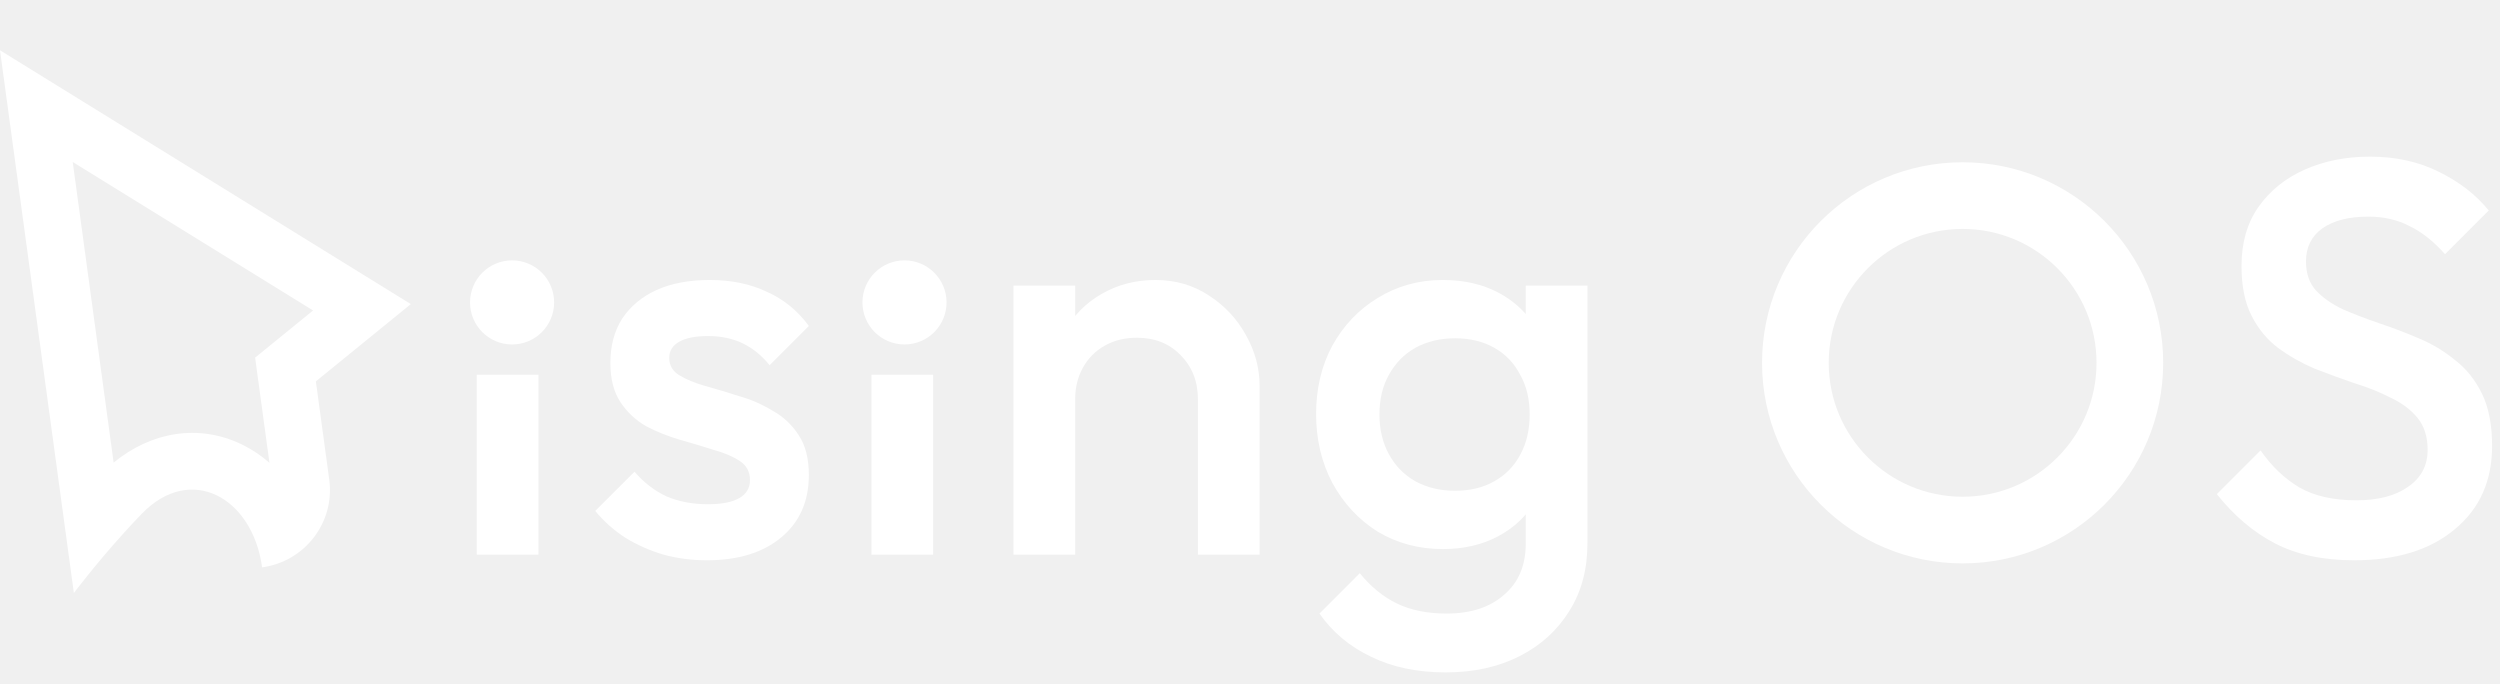
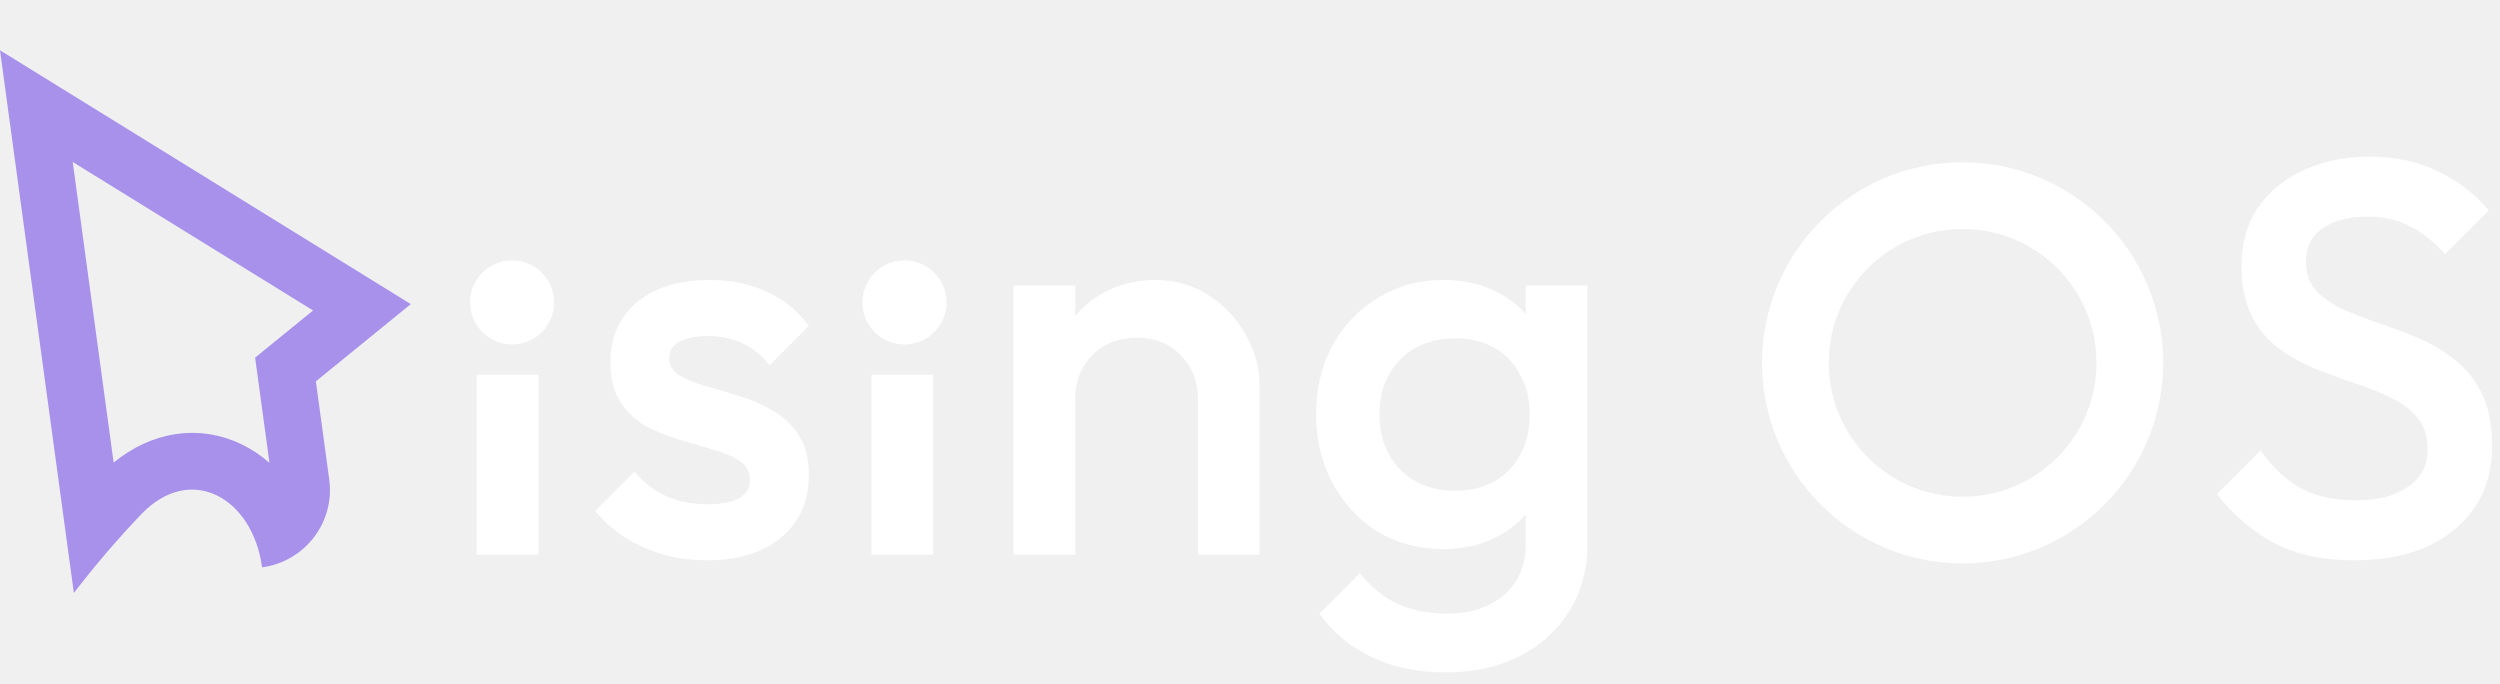
<svg xmlns="http://www.w3.org/2000/svg" width="150" height="41" viewBox="0 0 150 41" fill="none">
  <path d="M28.606 33.281V22.484H32.306V33.281H28.606Z" fill="white" />
  <path d="M42.409 33.617C41.512 33.617 40.649 33.505 39.819 33.281C38.989 33.034 38.227 32.698 37.532 32.272C36.837 31.823 36.231 31.285 35.715 30.657L38.07 28.303C38.63 28.953 39.27 29.446 39.987 29.783C40.727 30.097 41.557 30.254 42.476 30.254C43.306 30.254 43.934 30.13 44.36 29.884C44.786 29.637 44.999 29.278 44.999 28.807C44.999 28.314 44.797 27.933 44.393 27.664C43.99 27.395 43.463 27.17 42.812 26.991C42.185 26.789 41.512 26.587 40.794 26.386C40.099 26.184 39.426 25.915 38.776 25.578C38.148 25.22 37.633 24.737 37.229 24.132C36.825 23.526 36.623 22.742 36.623 21.777C36.623 20.746 36.859 19.86 37.33 19.12C37.823 18.38 38.507 17.808 39.382 17.405C40.279 17.001 41.344 16.799 42.577 16.799C43.878 16.799 45.021 17.035 46.008 17.506C47.017 17.954 47.858 18.638 48.531 19.557L46.176 21.912C45.705 21.329 45.167 20.892 44.562 20.6C43.956 20.309 43.261 20.163 42.476 20.163C41.736 20.163 41.164 20.275 40.761 20.499C40.357 20.724 40.155 21.049 40.155 21.475C40.155 21.923 40.357 22.271 40.761 22.517C41.164 22.764 41.68 22.977 42.308 23.157C42.958 23.336 43.631 23.538 44.326 23.762C45.044 23.964 45.716 24.255 46.344 24.636C46.995 24.995 47.522 25.488 47.925 26.116C48.329 26.722 48.531 27.518 48.531 28.505C48.531 30.074 47.981 31.319 46.882 32.238C45.784 33.157 44.292 33.617 42.409 33.617Z" fill="white" />
  <path d="M52.287 33.281V22.484H55.987V33.281H52.287Z" fill="white" />
  <path d="M71.876 33.281V23.964C71.876 22.887 71.528 22.002 70.833 21.306C70.16 20.611 69.286 20.264 68.21 20.264C67.492 20.264 66.853 20.421 66.292 20.735C65.732 21.049 65.294 21.486 64.981 22.047C64.667 22.607 64.51 23.246 64.51 23.964L63.063 23.157C63.063 21.923 63.332 20.836 63.871 19.894C64.409 18.93 65.149 18.178 66.091 17.64C67.055 17.08 68.131 16.799 69.32 16.799C70.531 16.799 71.607 17.113 72.549 17.741C73.49 18.346 74.23 19.143 74.769 20.129C75.307 21.093 75.576 22.102 75.576 23.157V33.281H71.876ZM60.81 33.281V17.136H64.51V33.281H60.81Z" fill="white" />
  <path d="M86.736 40.344C85.031 40.344 83.54 40.03 82.262 39.403C80.984 38.797 79.952 37.934 79.168 36.813L81.589 34.391C82.24 35.198 82.98 35.803 83.809 36.207C84.639 36.611 85.637 36.813 86.803 36.813C88.26 36.813 89.415 36.431 90.267 35.669C91.12 34.929 91.546 33.909 91.546 32.608V28.639L92.185 25.074L91.546 21.475V17.136H95.246V32.608C95.246 34.155 94.887 35.501 94.169 36.644C93.451 37.81 92.454 38.719 91.175 39.369C89.897 40.019 88.417 40.344 86.736 40.344ZM86.567 32.944C85.132 32.944 83.832 32.597 82.666 31.902C81.522 31.184 80.614 30.209 79.941 28.975C79.291 27.742 78.966 26.363 78.966 24.838C78.966 23.313 79.291 21.946 79.941 20.735C80.614 19.524 81.522 18.571 82.666 17.876C83.832 17.158 85.132 16.799 86.567 16.799C87.846 16.799 88.967 17.057 89.931 17.573C90.895 18.089 91.646 18.806 92.185 19.726C92.723 20.623 92.992 21.677 92.992 22.887V26.856C92.992 28.045 92.712 29.099 92.151 30.018C91.613 30.938 90.862 31.655 89.897 32.171C88.933 32.687 87.823 32.944 86.567 32.944ZM87.307 29.446C88.204 29.446 88.989 29.256 89.662 28.875C90.335 28.493 90.85 27.966 91.209 27.294C91.59 26.599 91.781 25.791 91.781 24.872C91.781 23.953 91.59 23.157 91.209 22.484C90.85 21.789 90.335 21.25 89.662 20.869C88.989 20.488 88.204 20.297 87.307 20.297C86.41 20.297 85.614 20.488 84.919 20.869C84.246 21.25 83.72 21.789 83.338 22.484C82.957 23.157 82.767 23.953 82.767 24.872C82.767 25.769 82.957 26.565 83.338 27.26C83.72 27.955 84.246 28.493 84.919 28.875C85.614 29.256 86.41 29.446 87.307 29.446Z" fill="white" />
  <path d="M141.252 33.617C139.391 33.617 137.81 33.281 136.509 32.608C135.209 31.935 134.043 30.949 133.011 29.648L135.635 27.025C136.285 27.966 137.059 28.706 137.956 29.244C138.853 29.76 139.996 30.018 141.386 30.018C142.687 30.018 143.718 29.749 144.481 29.211C145.266 28.673 145.658 27.933 145.658 26.991C145.658 26.206 145.456 25.567 145.053 25.074C144.649 24.58 144.111 24.177 143.438 23.863C142.788 23.526 142.059 23.235 141.252 22.988C140.467 22.719 139.671 22.428 138.864 22.114C138.079 21.777 137.35 21.363 136.677 20.869C136.027 20.376 135.5 19.737 135.097 18.952C134.693 18.167 134.491 17.169 134.491 15.958C134.491 14.568 134.827 13.391 135.5 12.427C136.195 11.44 137.126 10.689 138.292 10.173C139.458 9.657 140.759 9.399 142.194 9.399C143.741 9.399 145.12 9.702 146.331 10.308C147.564 10.913 148.562 11.687 149.324 12.629L146.701 15.252C146.028 14.49 145.322 13.929 144.582 13.57C143.864 13.189 143.035 12.998 142.093 12.998C140.927 12.998 140.007 13.234 139.335 13.705C138.684 14.176 138.359 14.837 138.359 15.689C138.359 16.407 138.561 16.99 138.965 17.438C139.368 17.864 139.895 18.234 140.546 18.548C141.218 18.84 141.947 19.12 142.732 19.389C143.539 19.658 144.335 19.961 145.12 20.297C145.927 20.634 146.656 21.071 147.306 21.609C147.979 22.125 148.517 22.798 148.921 23.627C149.324 24.457 149.526 25.5 149.526 26.756C149.526 28.863 148.775 30.534 147.273 31.767C145.793 33.001 143.786 33.617 141.252 33.617Z" fill="white" />
  <circle cx="117.757" cy="21.77" r="10.034" stroke="white" stroke-width="4" />
  <circle cx="30.725" cy="18.145" r="2.523" fill="white" />
  <circle cx="54.27" cy="18.145" r="2.523" fill="white" />
-   <path fill-rule="evenodd" clip-rule="evenodd" d="M18.952 22.881L19.755 28.776C19.928 30.052 19.567 31.277 18.842 32.229C18.113 33.186 17.016 33.866 15.726 34.042C15.157 29.856 11.45 27.78 8.503 30.829C8.12 31.226 7.749 31.625 7.398 32.014C5.678 33.919 4.432 35.579 4.432 35.579L0 3.017L24.648 18.246L18.952 22.881ZM15.307 21.457L16.167 27.769C15.671 27.334 15.117 26.961 14.506 26.665C11.919 25.413 9.067 25.909 6.818 27.756L4.363 9.719L18.784 18.628L15.307 21.457Z" fill="white" />
+   <path fill-rule="evenodd" clip-rule="evenodd" d="M18.952 22.881L19.755 28.776C19.928 30.052 19.567 31.277 18.842 32.229C18.113 33.186 17.016 33.866 15.726 34.042C15.157 29.856 11.45 27.78 8.503 30.829C8.12 31.226 7.749 31.625 7.398 32.014C5.678 33.919 4.432 35.579 4.432 35.579L0 3.017L24.648 18.246L18.952 22.881ZM15.307 21.457L16.167 27.769C15.671 27.334 15.117 26.961 14.506 26.665C11.919 25.413 9.067 25.909 6.818 27.756L4.363 9.719L18.784 18.628L15.307 21.457Z" fill="#A891EB" />
</svg>
